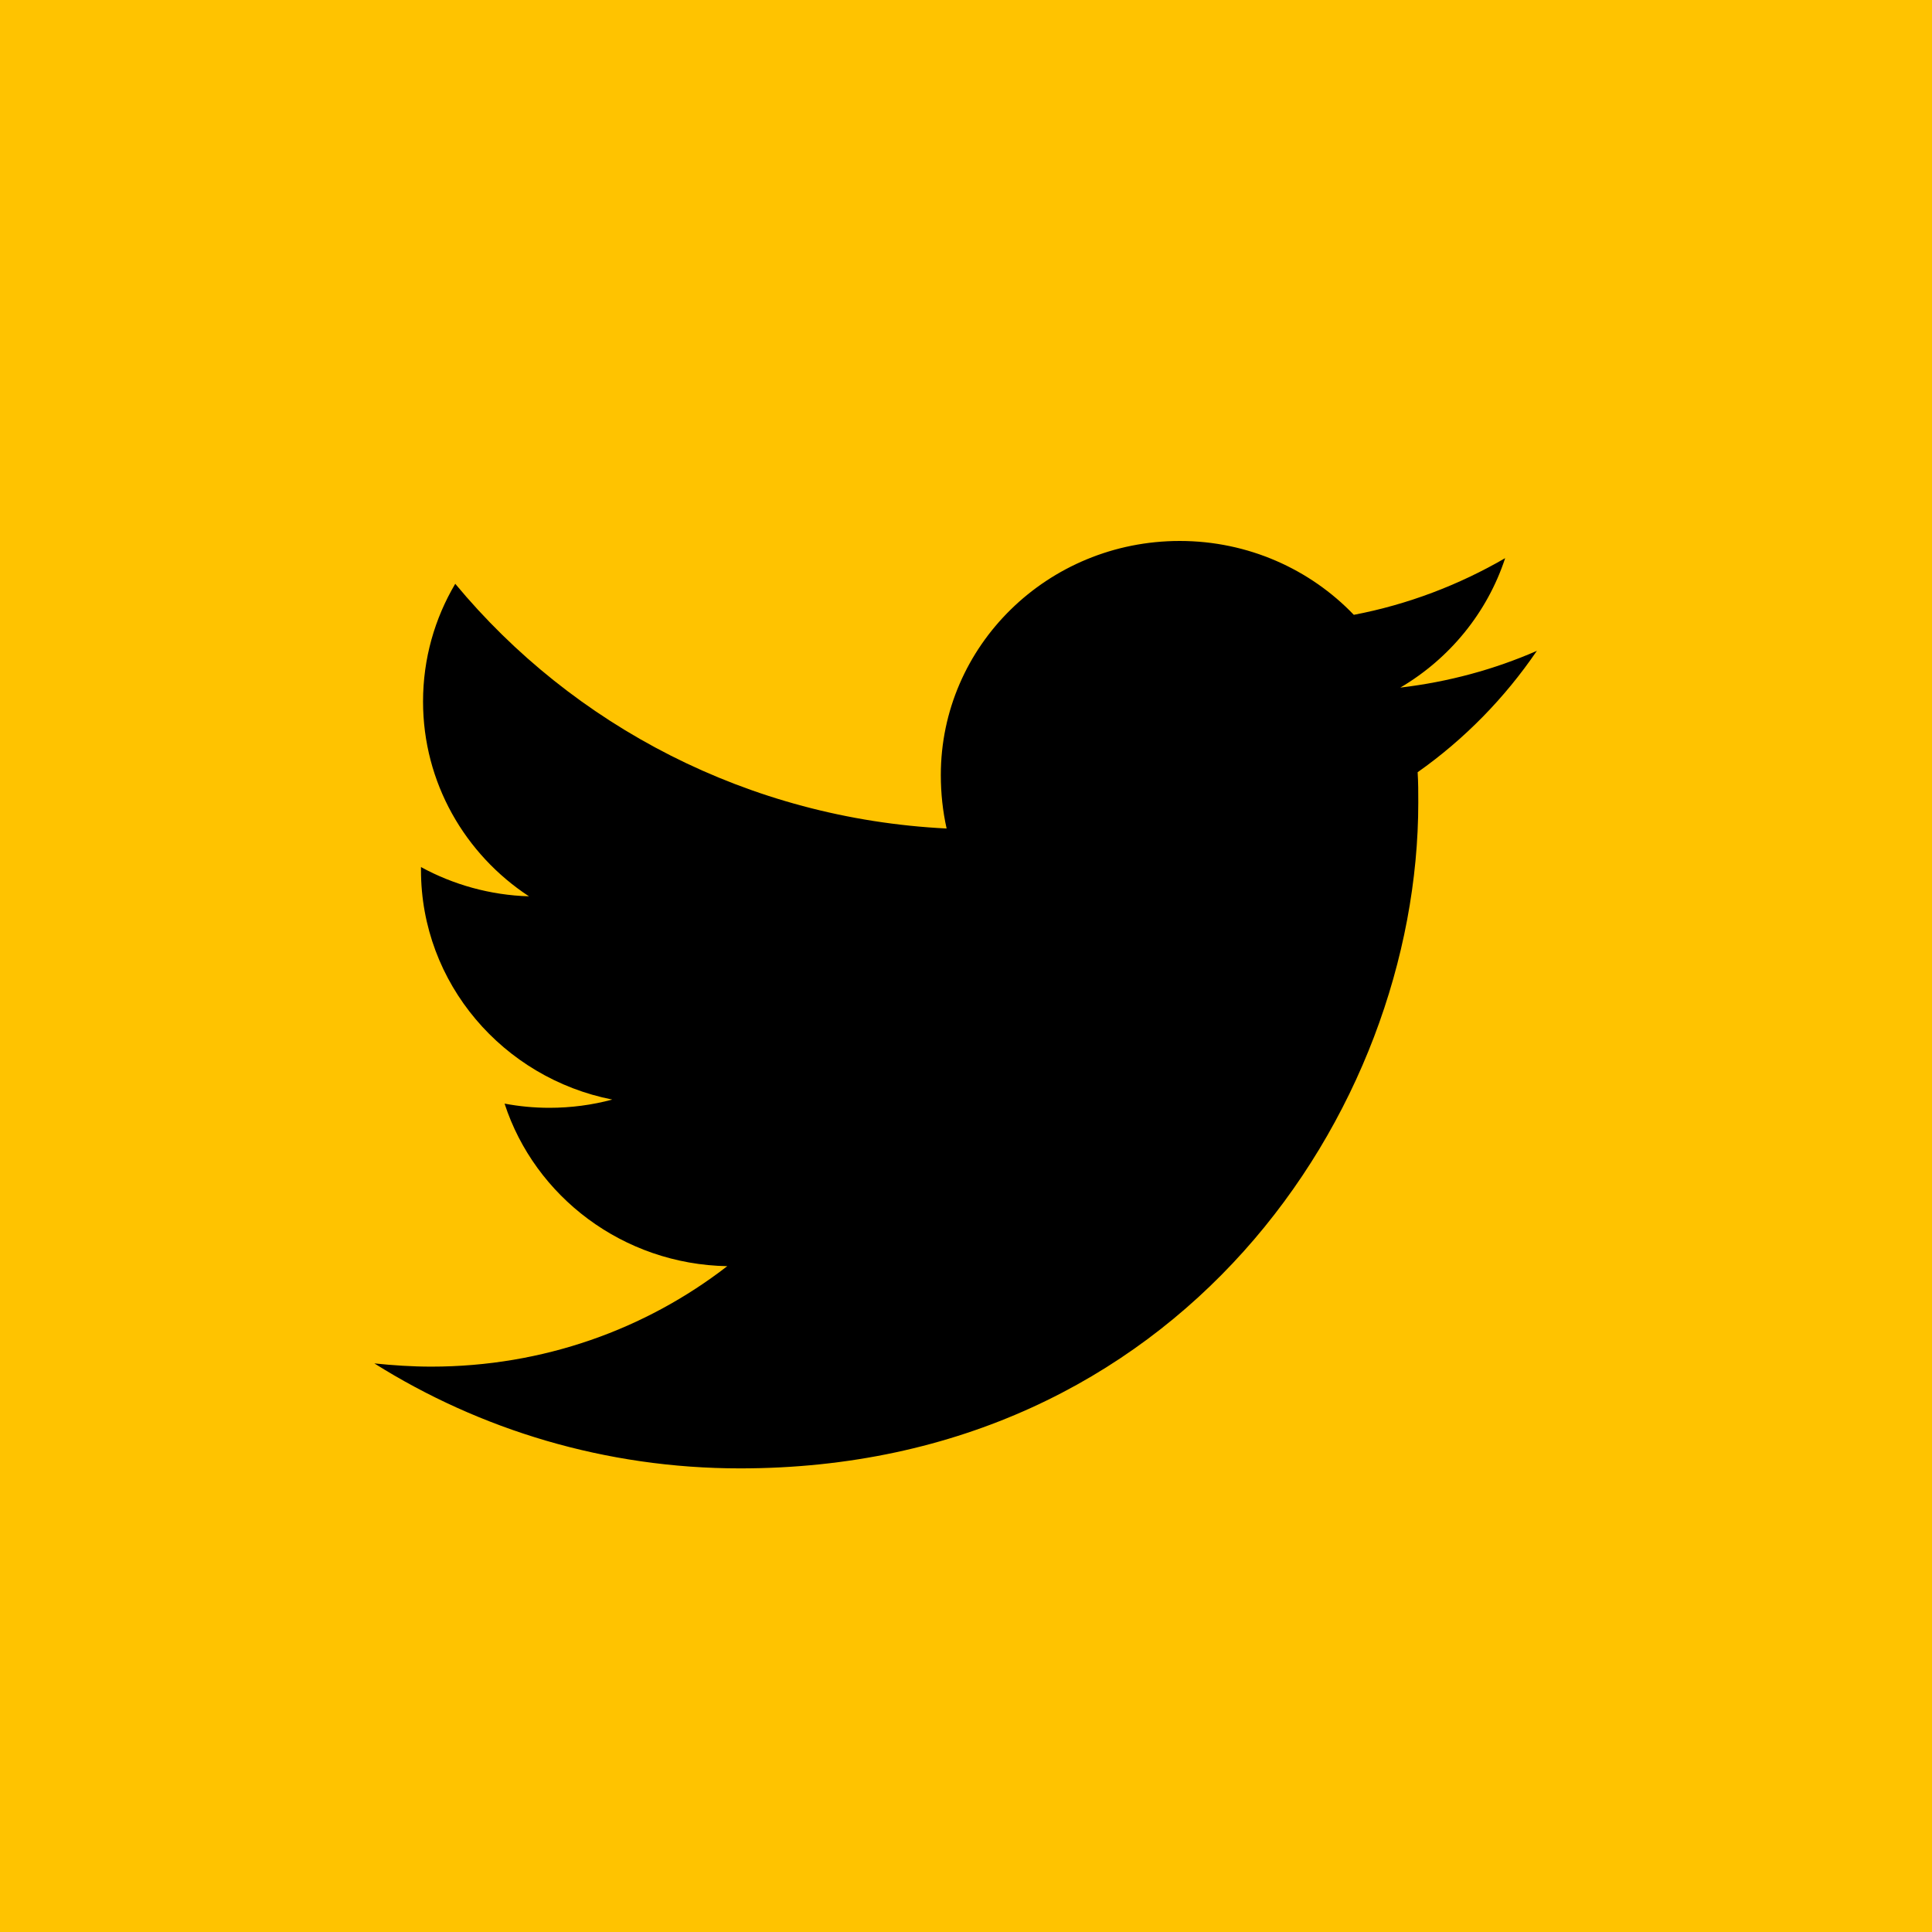
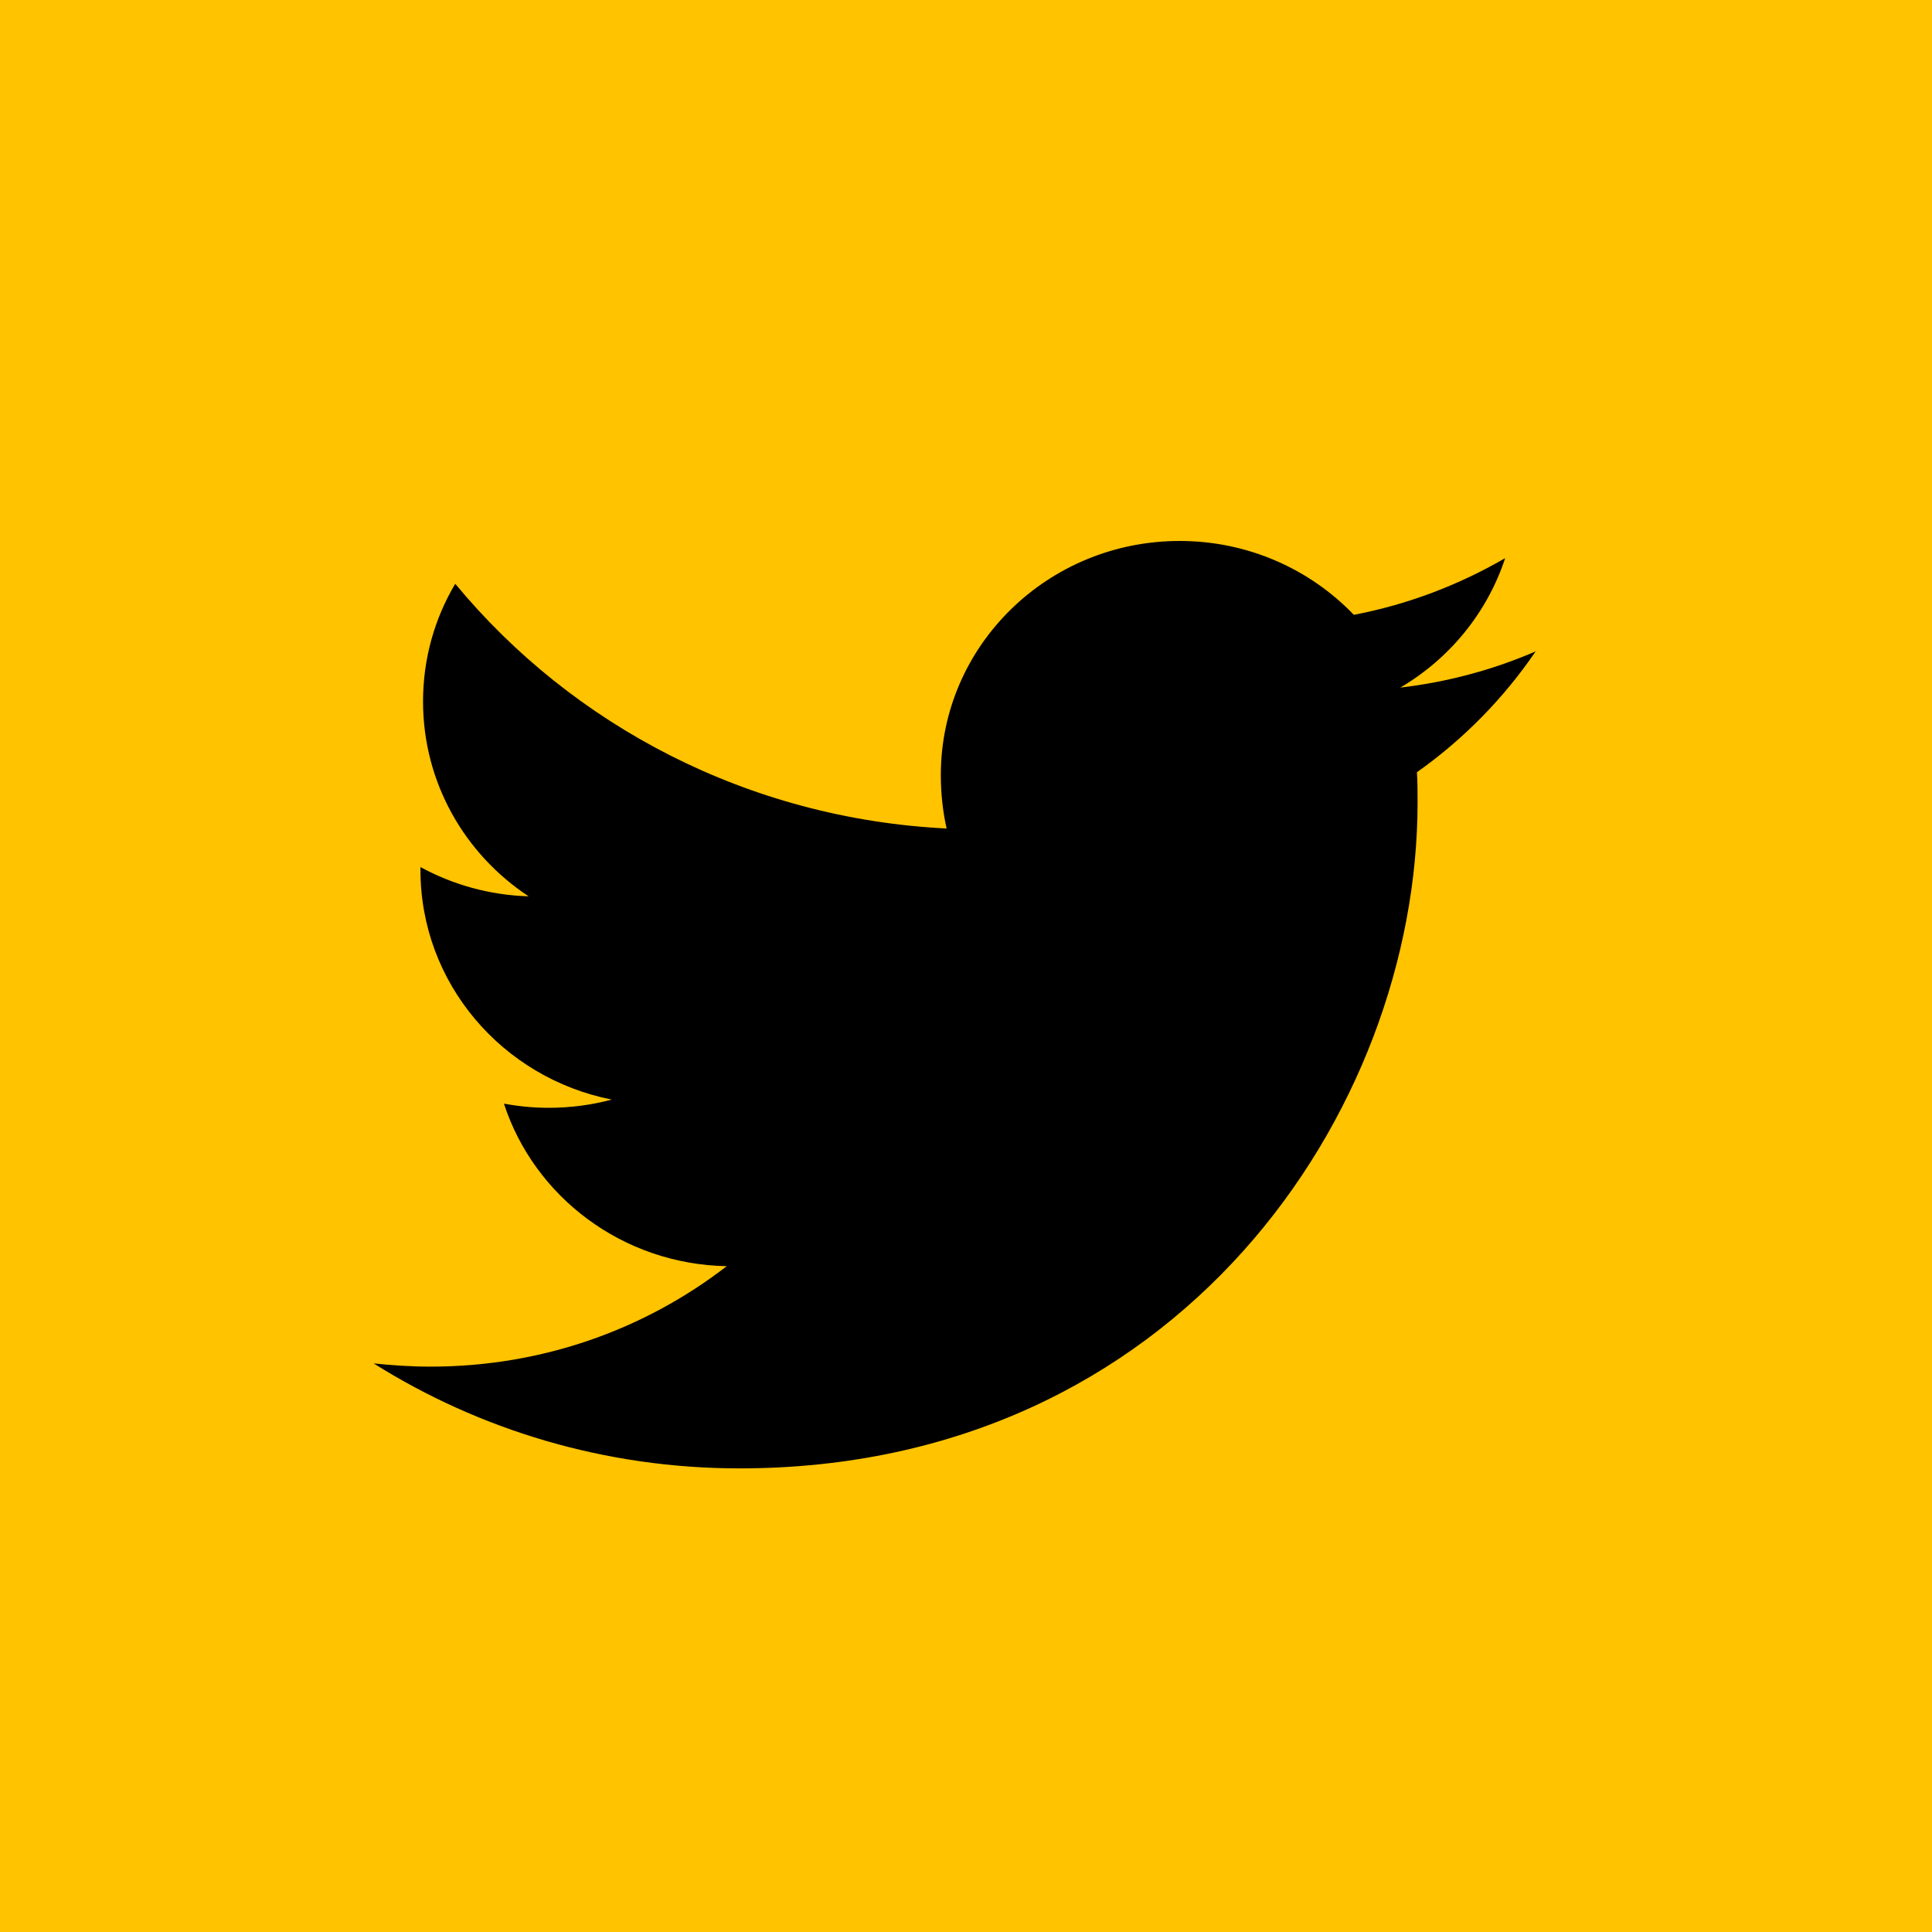
<svg xmlns="http://www.w3.org/2000/svg" viewBox="0 0 30 30" style="background-color:#ffffff00" width="30" height="30">
  <path fill="#ffc300" d="M-.077 0h30.154v30H-.077z" />
-   <path d="M23.87 10.104c-.663.29-1.377.485-2.126.573.765-.45 1.35-1.163 1.628-2.01-.716.415-1.51.72-2.35.88-.676-.706-1.64-1.147-2.703-1.147-2.05 0-3.71 1.627-3.71 3.635 0 .285.03.562.09.83-3.076-.153-5.805-1.6-7.63-3.8-.318.537-.5 1.162-.5 1.828 0 1.26.652 2.374 1.645 3.025-.606-.018-1.177-.182-1.677-.454v.046c0 1.76 1.276 3.23 2.97 3.564-.31.084-.64.128-.977.128-.24 0-.47-.023-.695-.065.47 1.444 1.84 2.495 3.458 2.524-1.266.98-2.86 1.56-4.596 1.56-.3 0-.594-.02-.884-.05 1.64 1.03 3.59 1.63 5.68 1.63 6.81 0 10.53-5.54 10.53-10.34 0-.16 0-.31-.01-.47.724-.51 1.35-1.15 1.848-1.88z" />
+   <path d="M23.87 10.104c-.663.29-1.377.485-2.126.573.765-.45 1.35-1.163 1.628-2.01-.716.415-1.51.72-2.35.88-.676-.706-1.64-1.147-2.703-1.147-2.05 0-3.71 1.627-3.71 3.635 0 .285.03.562.09.83-3.08-.153-5.81-1.6-7.63-3.8-.32.537-.5 1.162-.5 1.828 0 1.26.65 2.374 1.64 3.025-.61-.018-1.18-.182-1.68-.454v.046c0 1.76 1.275 3.23 2.97 3.564-.31.084-.64.128-.978.128-.24 0-.47-.023-.696-.065.47 1.444 1.84 2.495 3.46 2.524-1.268.98-2.86 1.56-4.598 1.56-.3 0-.595-.02-.885-.05 1.64 1.03 3.59 1.63 5.68 1.63 6.81 0 10.53-5.54 10.53-10.34 0-.16 0-.31-.01-.47.722-.51 1.35-1.15 1.846-1.88z" />
</svg>
